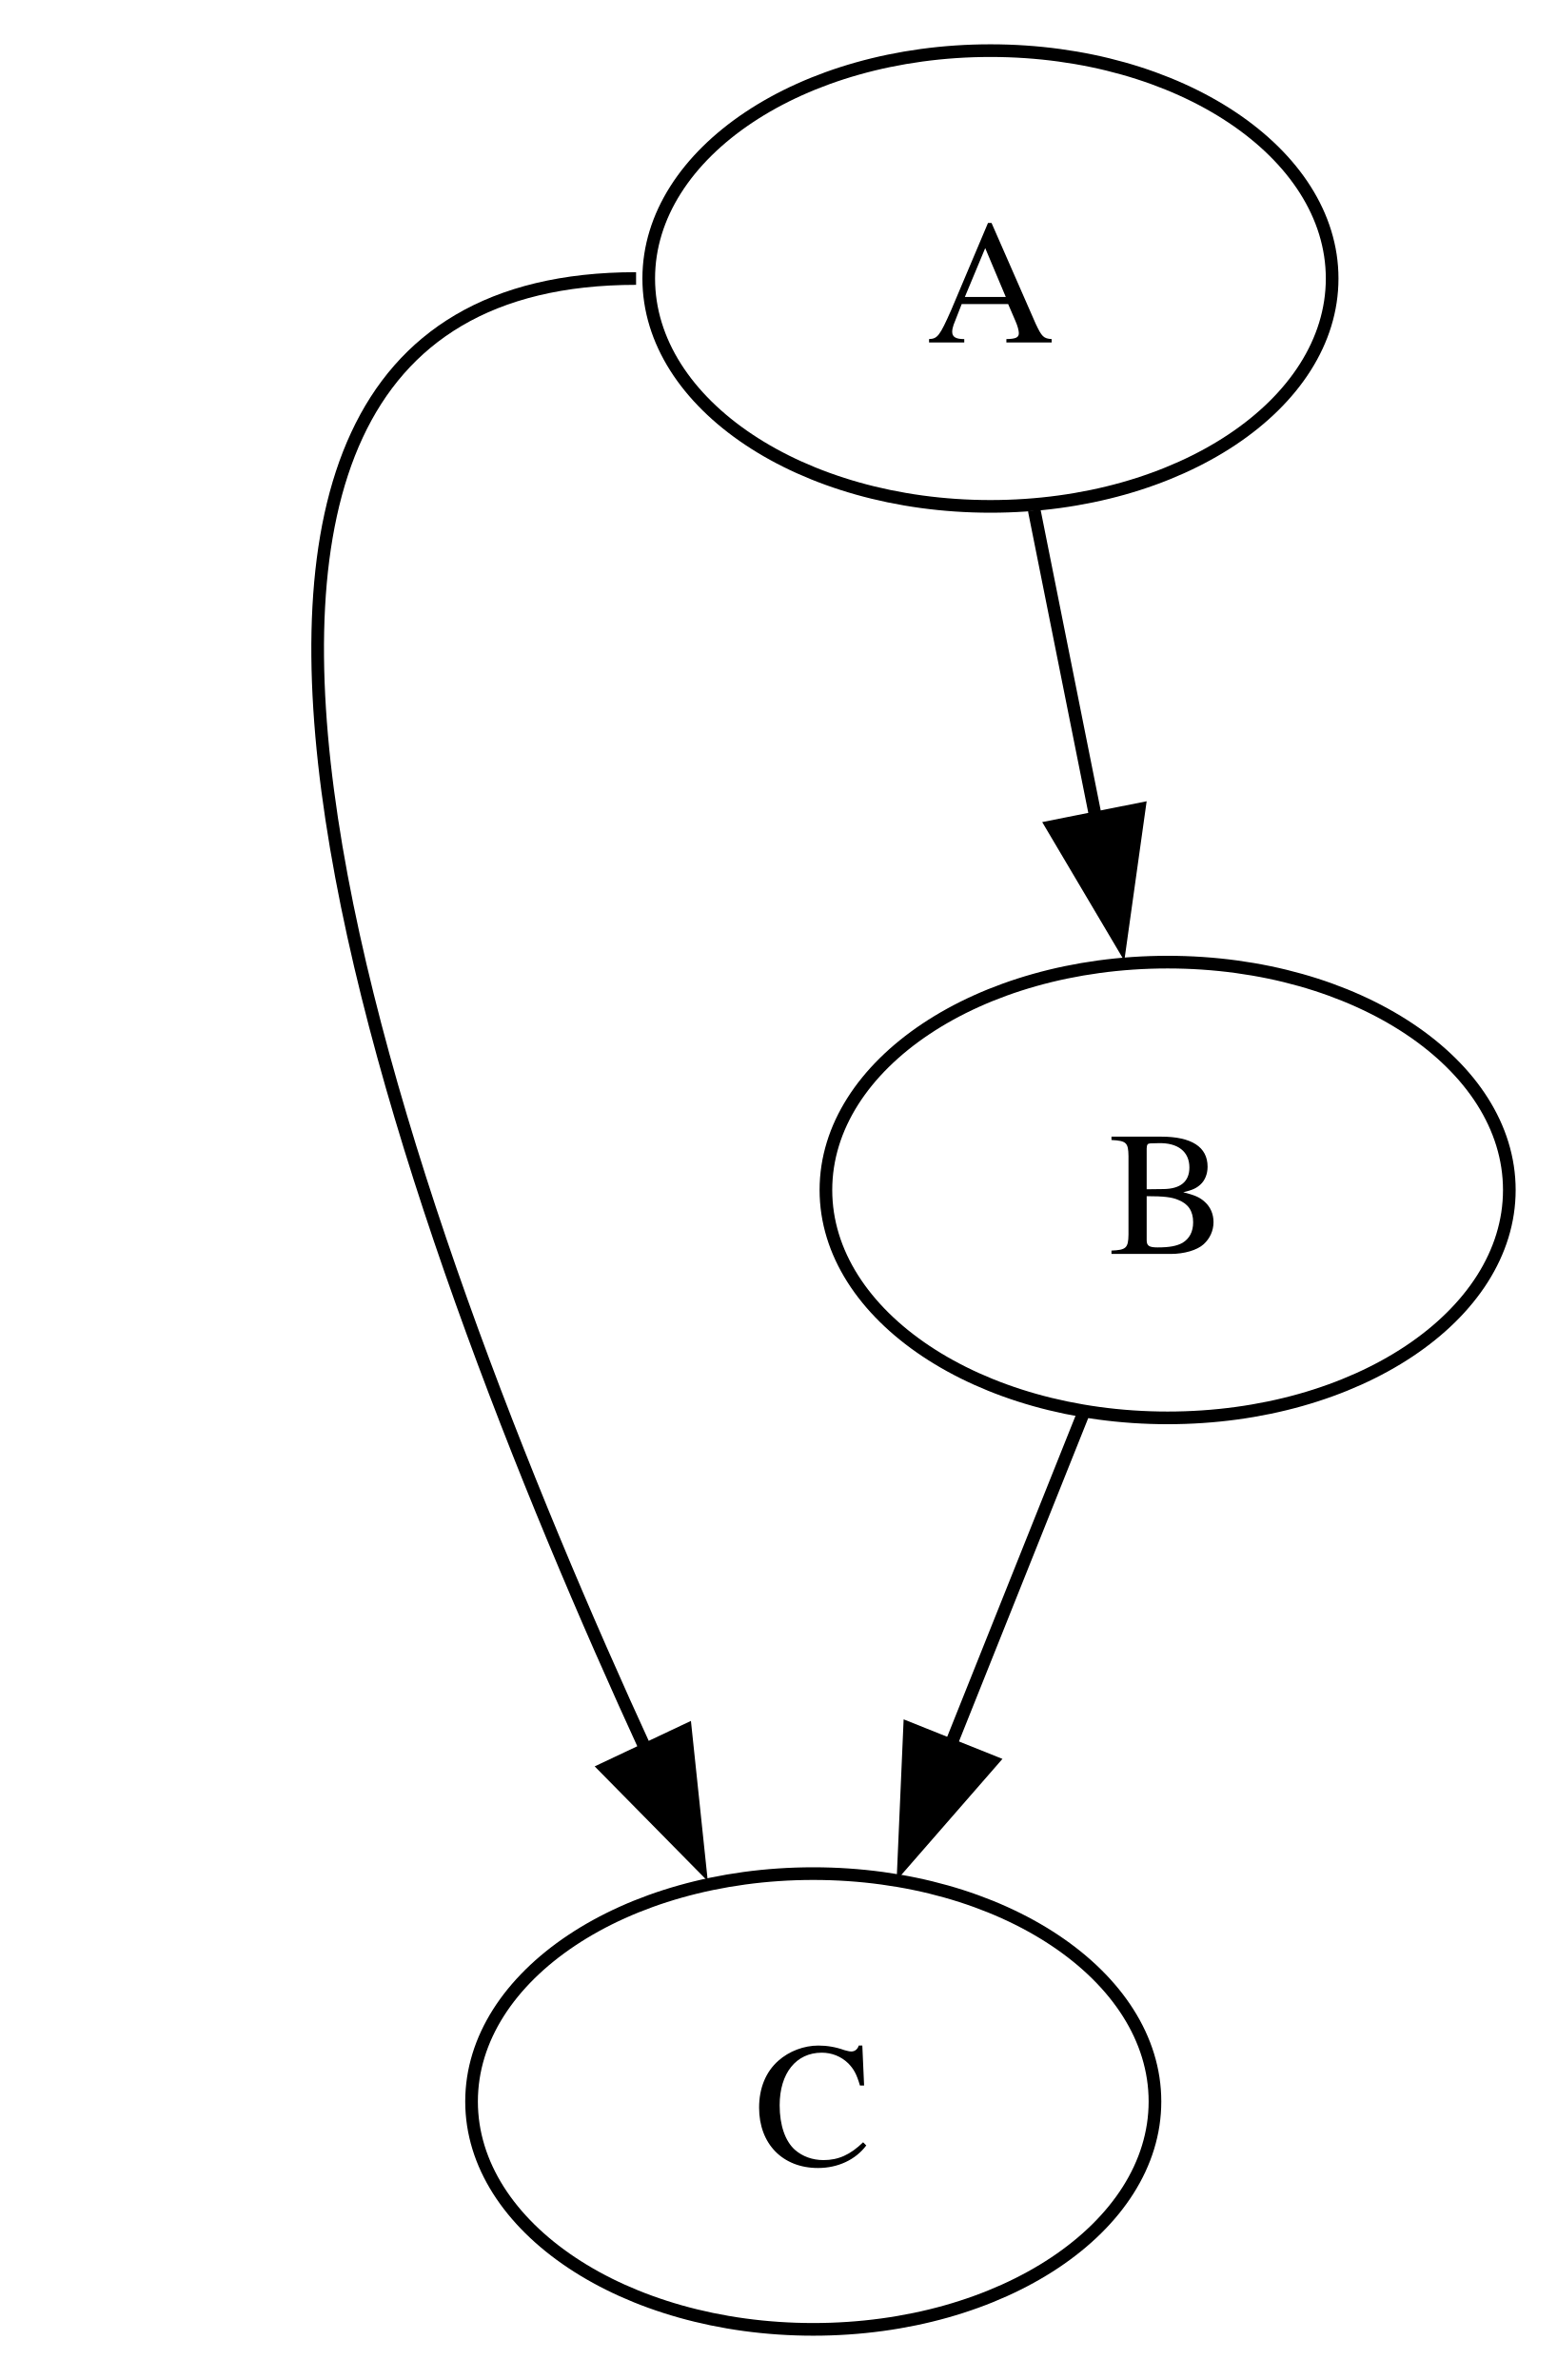
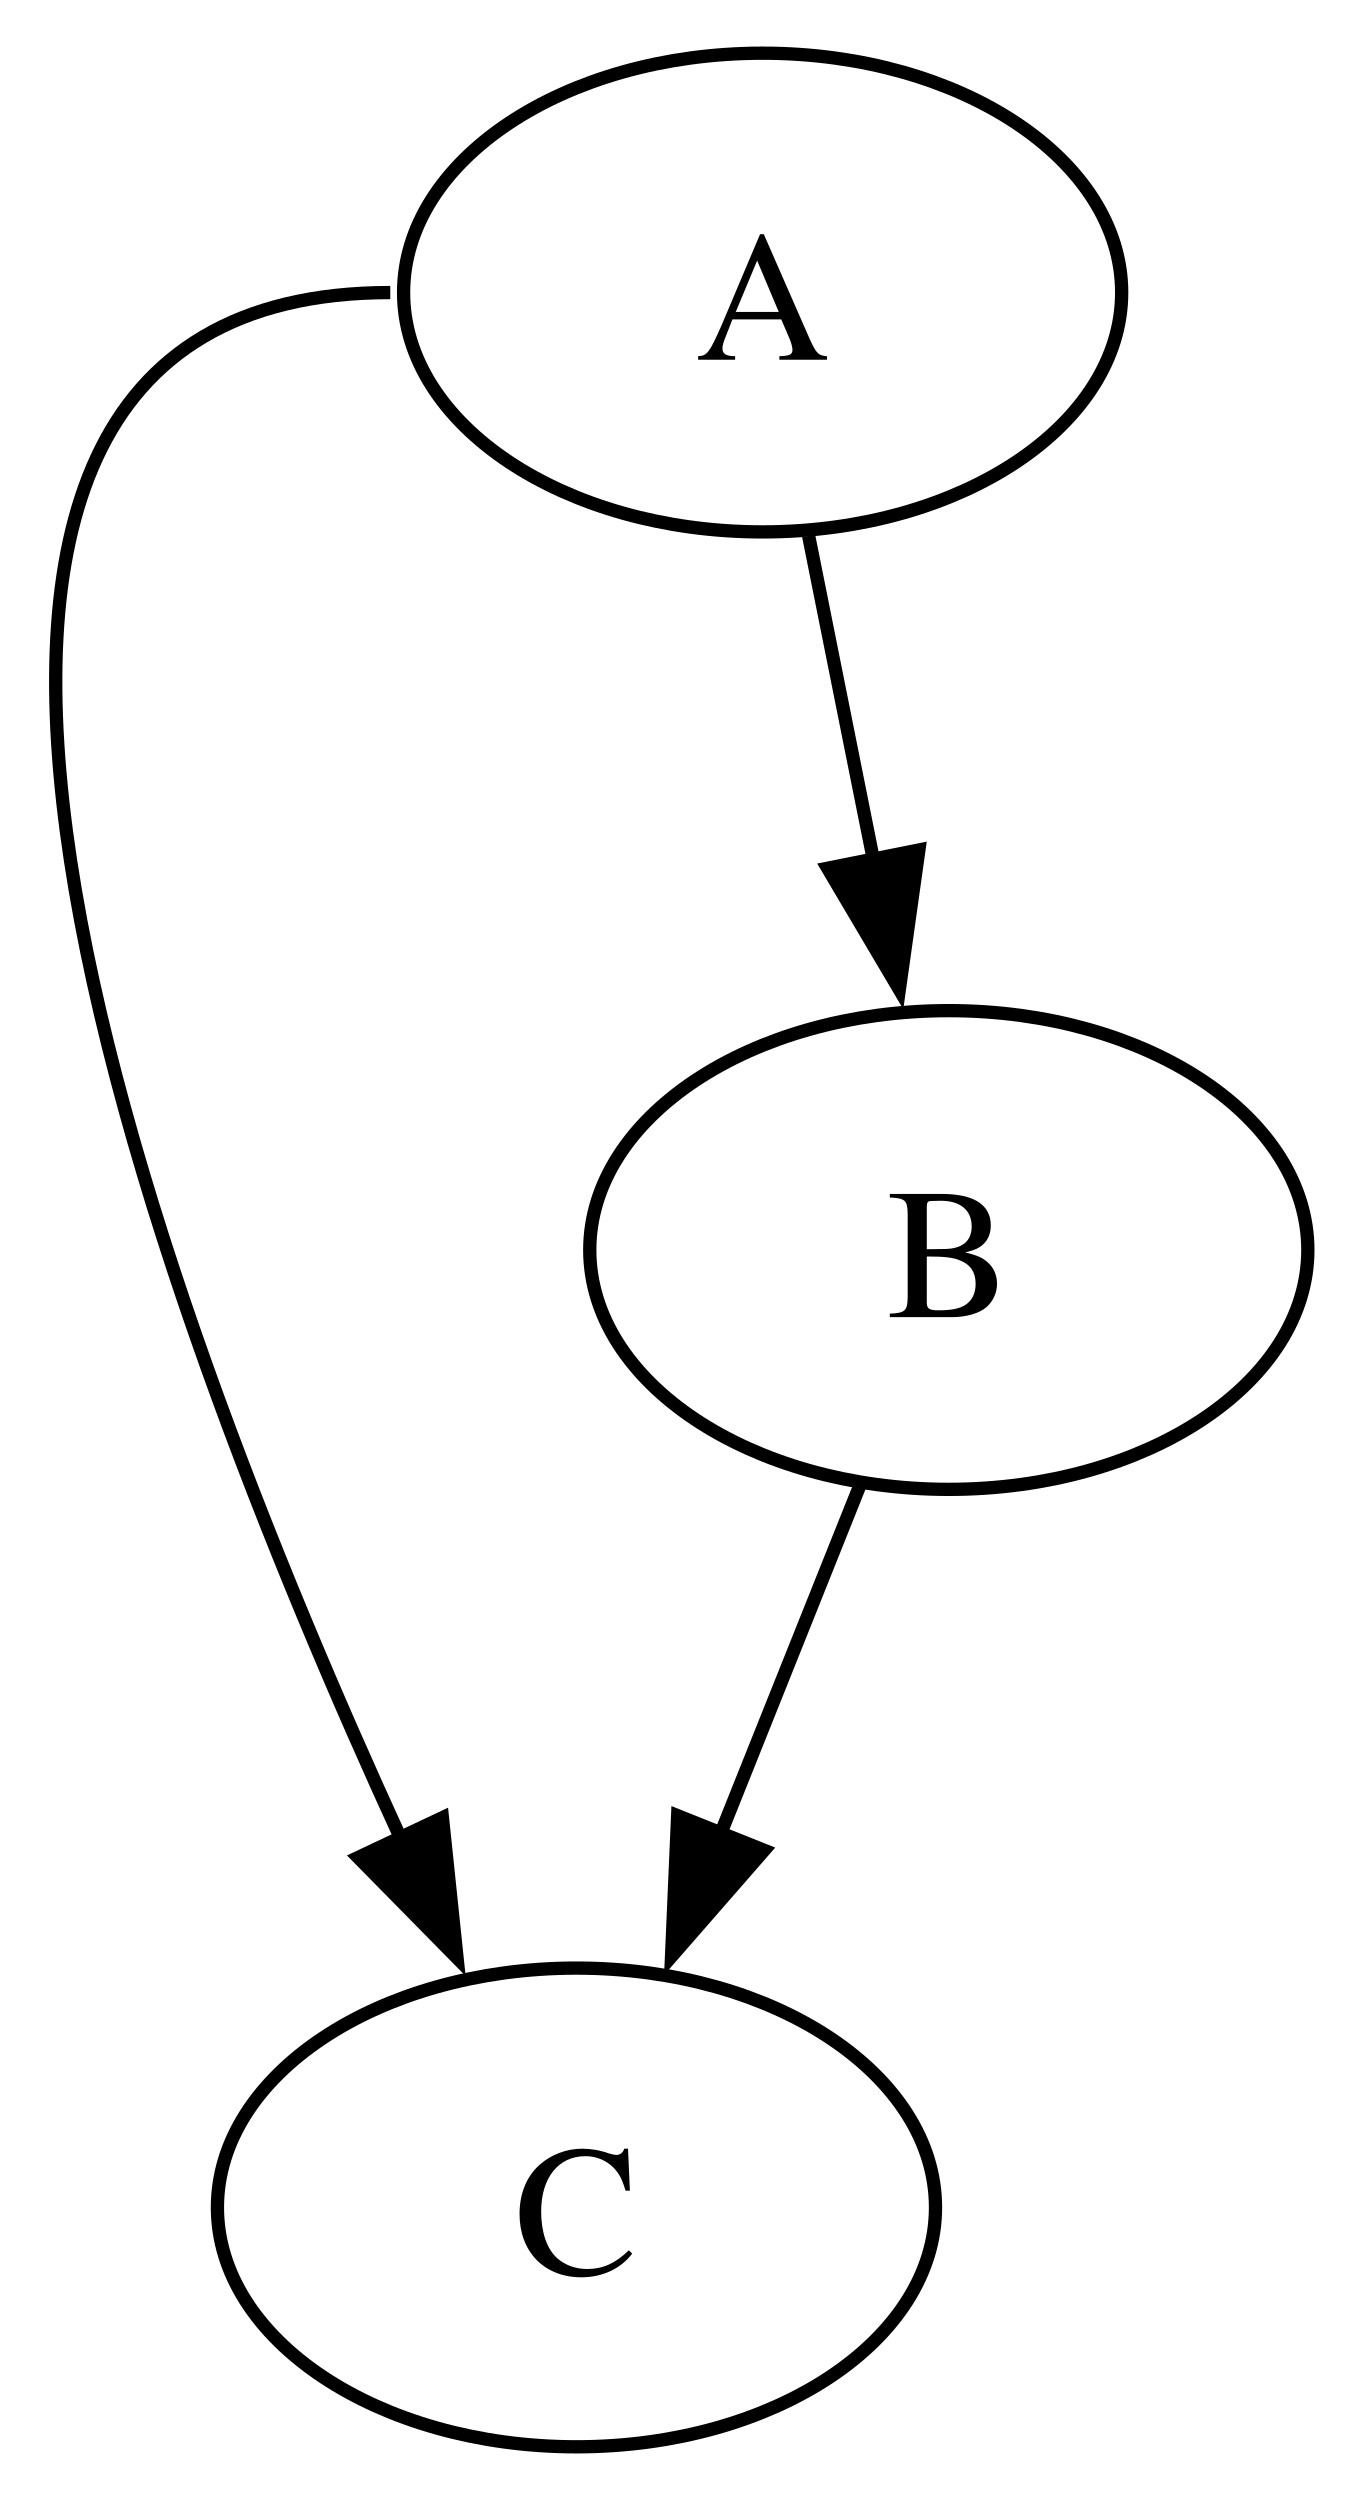
- <svg xmlns="http://www.w3.org/2000/svg" width="123pt" height="188pt" viewBox="0.00 0.00 123.00 188.00">
+ <svg xmlns="http://www.w3.org/2000/svg" width="102pt" height="188pt" viewBox="0.00 0.00 102.00 188.00">
  <g id="graph0" class="graph" transform="scale(1 1) rotate(0) translate(4 184)">
-     <polygon fill="white" stroke="none" points="-4,4 -4,-184 119.26,-184 119.26,4 -4,4" />
+     <polygon fill="white" stroke="none" points="-4,4 -4,-184 98.35,-184 98.35,4 -4,4" />
    <g id="node1" class="node">
-       <ellipse fill="none" stroke="black" cx="74.26" cy="-162" rx="27" ry="18" />
-       <text xml:space="preserve" text-anchor="middle" x="74.26" y="-156.95" font-family="Times,serif" font-size="14.00">A</text>
+       <ellipse fill="none" stroke="black" cx="53.35" cy="-162" rx="27" ry="18" />
+       <text xml:space="preserve" text-anchor="middle" x="53.35" y="-156.95" font-family="Times,serif" font-size="14.00">A</text>
    </g>
    <g id="node2" class="node">
-       <ellipse fill="none" stroke="black" cx="60.26" cy="-18" rx="27" ry="18" />
-       <text xml:space="preserve" text-anchor="middle" x="60.26" y="-12.95" font-family="Times,serif" font-size="14.00">C</text>
+       <ellipse fill="none" stroke="black" cx="39.35" cy="-18" rx="27" ry="18" />
+       <text xml:space="preserve" text-anchor="middle" x="39.35" y="-12.95" font-family="Times,serif" font-size="14.00">C</text>
    </g>
    <g id="edge1" class="edge">
-       <path fill="none" stroke="black" d="M46.26,-162C0,-162 28.1,-86.97 47.11,-45.61" />
-       <polygon fill="black" stroke="black" points="50.17,-47.31 51.28,-36.77 43.84,-44.32 50.17,-47.31" />
+       <path fill="none" stroke="black" d="M25.35,-162C-20.91,-162 7.19,-86.97 26.2,-45.61" />
+       <polygon fill="black" stroke="black" points="29.27,-47.31 30.37,-36.77 22.94,-44.32 29.27,-47.31" />
    </g>
    <g id="node3" class="node">
-       <ellipse fill="none" stroke="black" cx="88.26" cy="-90" rx="27" ry="18" />
-       <text xml:space="preserve" text-anchor="middle" x="88.26" y="-84.95" font-family="Times,serif" font-size="14.00">B</text>
+       <ellipse fill="none" stroke="black" cx="67.35" cy="-90" rx="27" ry="18" />
+       <text xml:space="preserve" text-anchor="middle" x="67.35" y="-84.95" font-family="Times,serif" font-size="14.00">B</text>
    </g>
    <g id="edge2" class="edge">
-       <path fill="none" stroke="black" d="M77.72,-143.7C79.19,-136.32 80.95,-127.52 82.61,-119.25" />
-       <polygon fill="black" stroke="black" points="86.01,-120.08 84.54,-109.59 79.14,-118.71 86.01,-120.08" />
+       <path fill="none" stroke="black" d="M56.81,-143.7C58.28,-136.32 60.04,-127.52 61.7,-119.25" />
+       <polygon fill="black" stroke="black" points="65.1,-120.08 63.63,-109.59 58.24,-118.71 65.1,-120.08" />
    </g>
    <g id="edge3" class="edge">
-       <path fill="none" stroke="black" d="M81.62,-72.41C78.48,-64.57 74.65,-54.99 71.11,-46.13" />
-       <polygon fill="black" stroke="black" points="74.37,-44.86 67.41,-36.88 67.87,-47.46 74.37,-44.86" />
+       <path fill="none" stroke="black" d="M60.71,-72.41C57.57,-64.57 53.75,-54.99 50.2,-46.13" />
+       <polygon fill="black" stroke="black" points="53.46,-44.86 46.5,-36.88 46.96,-47.46 53.46,-44.86" />
    </g>
  </g>
</svg>
